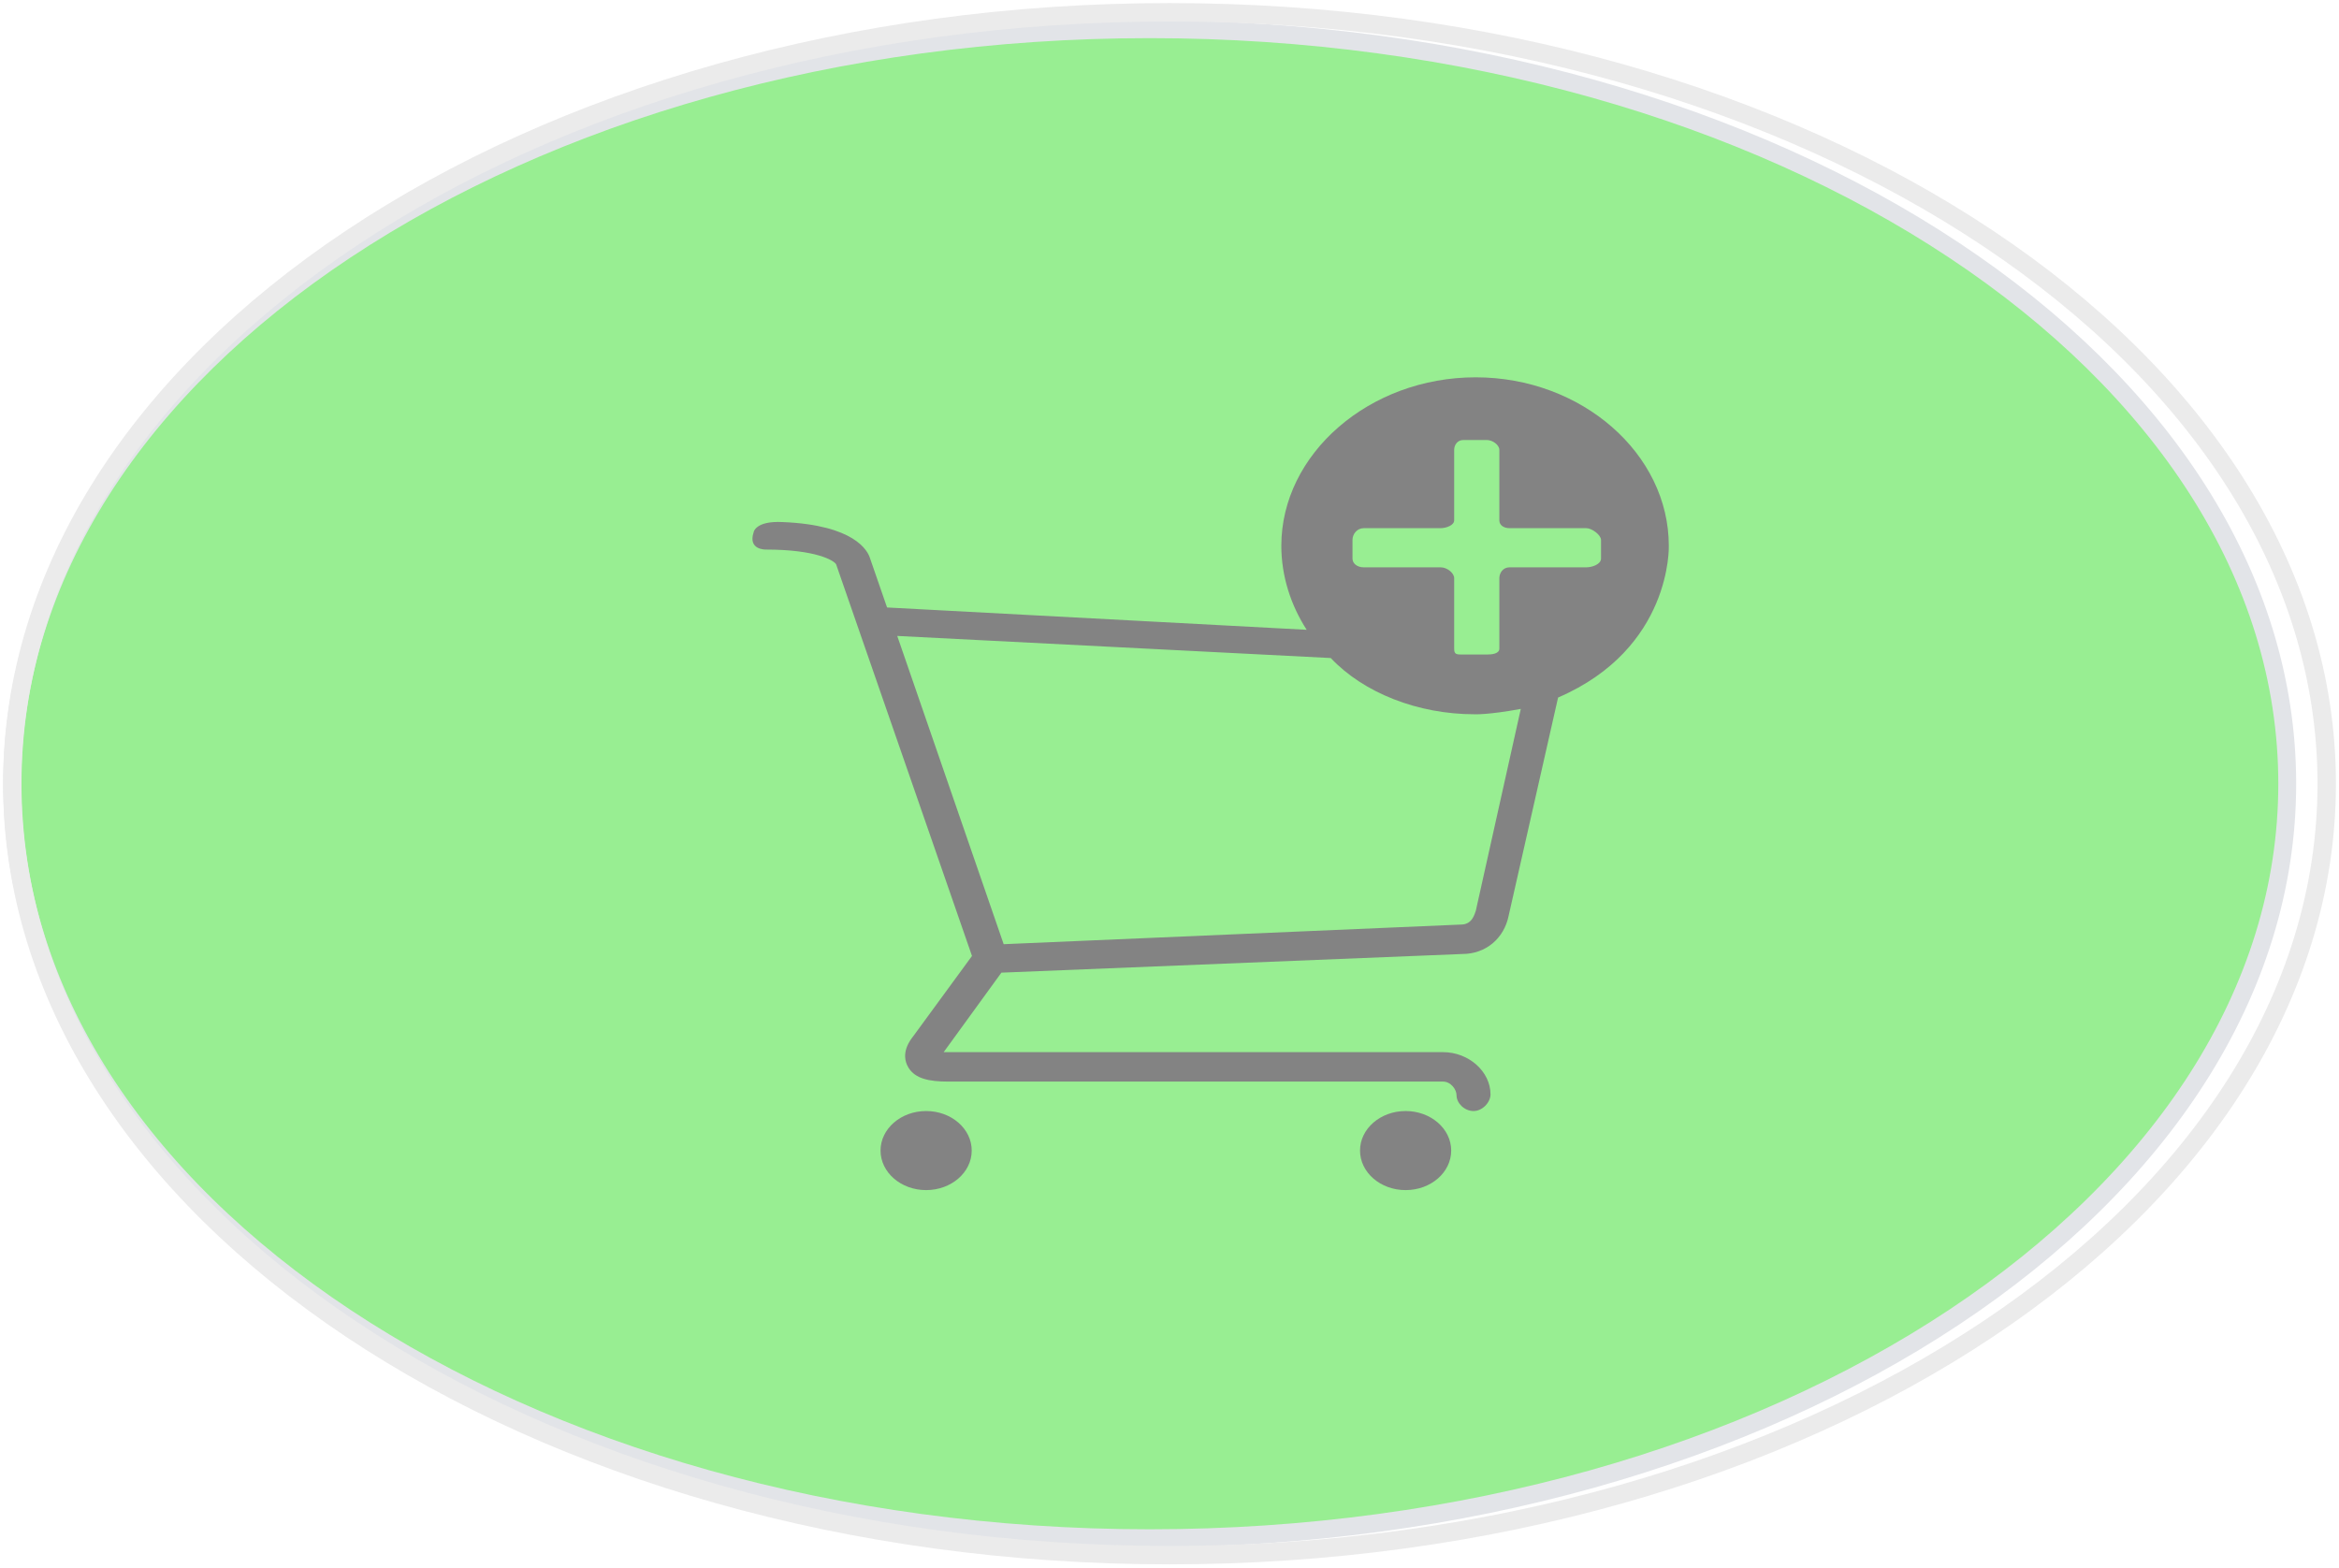
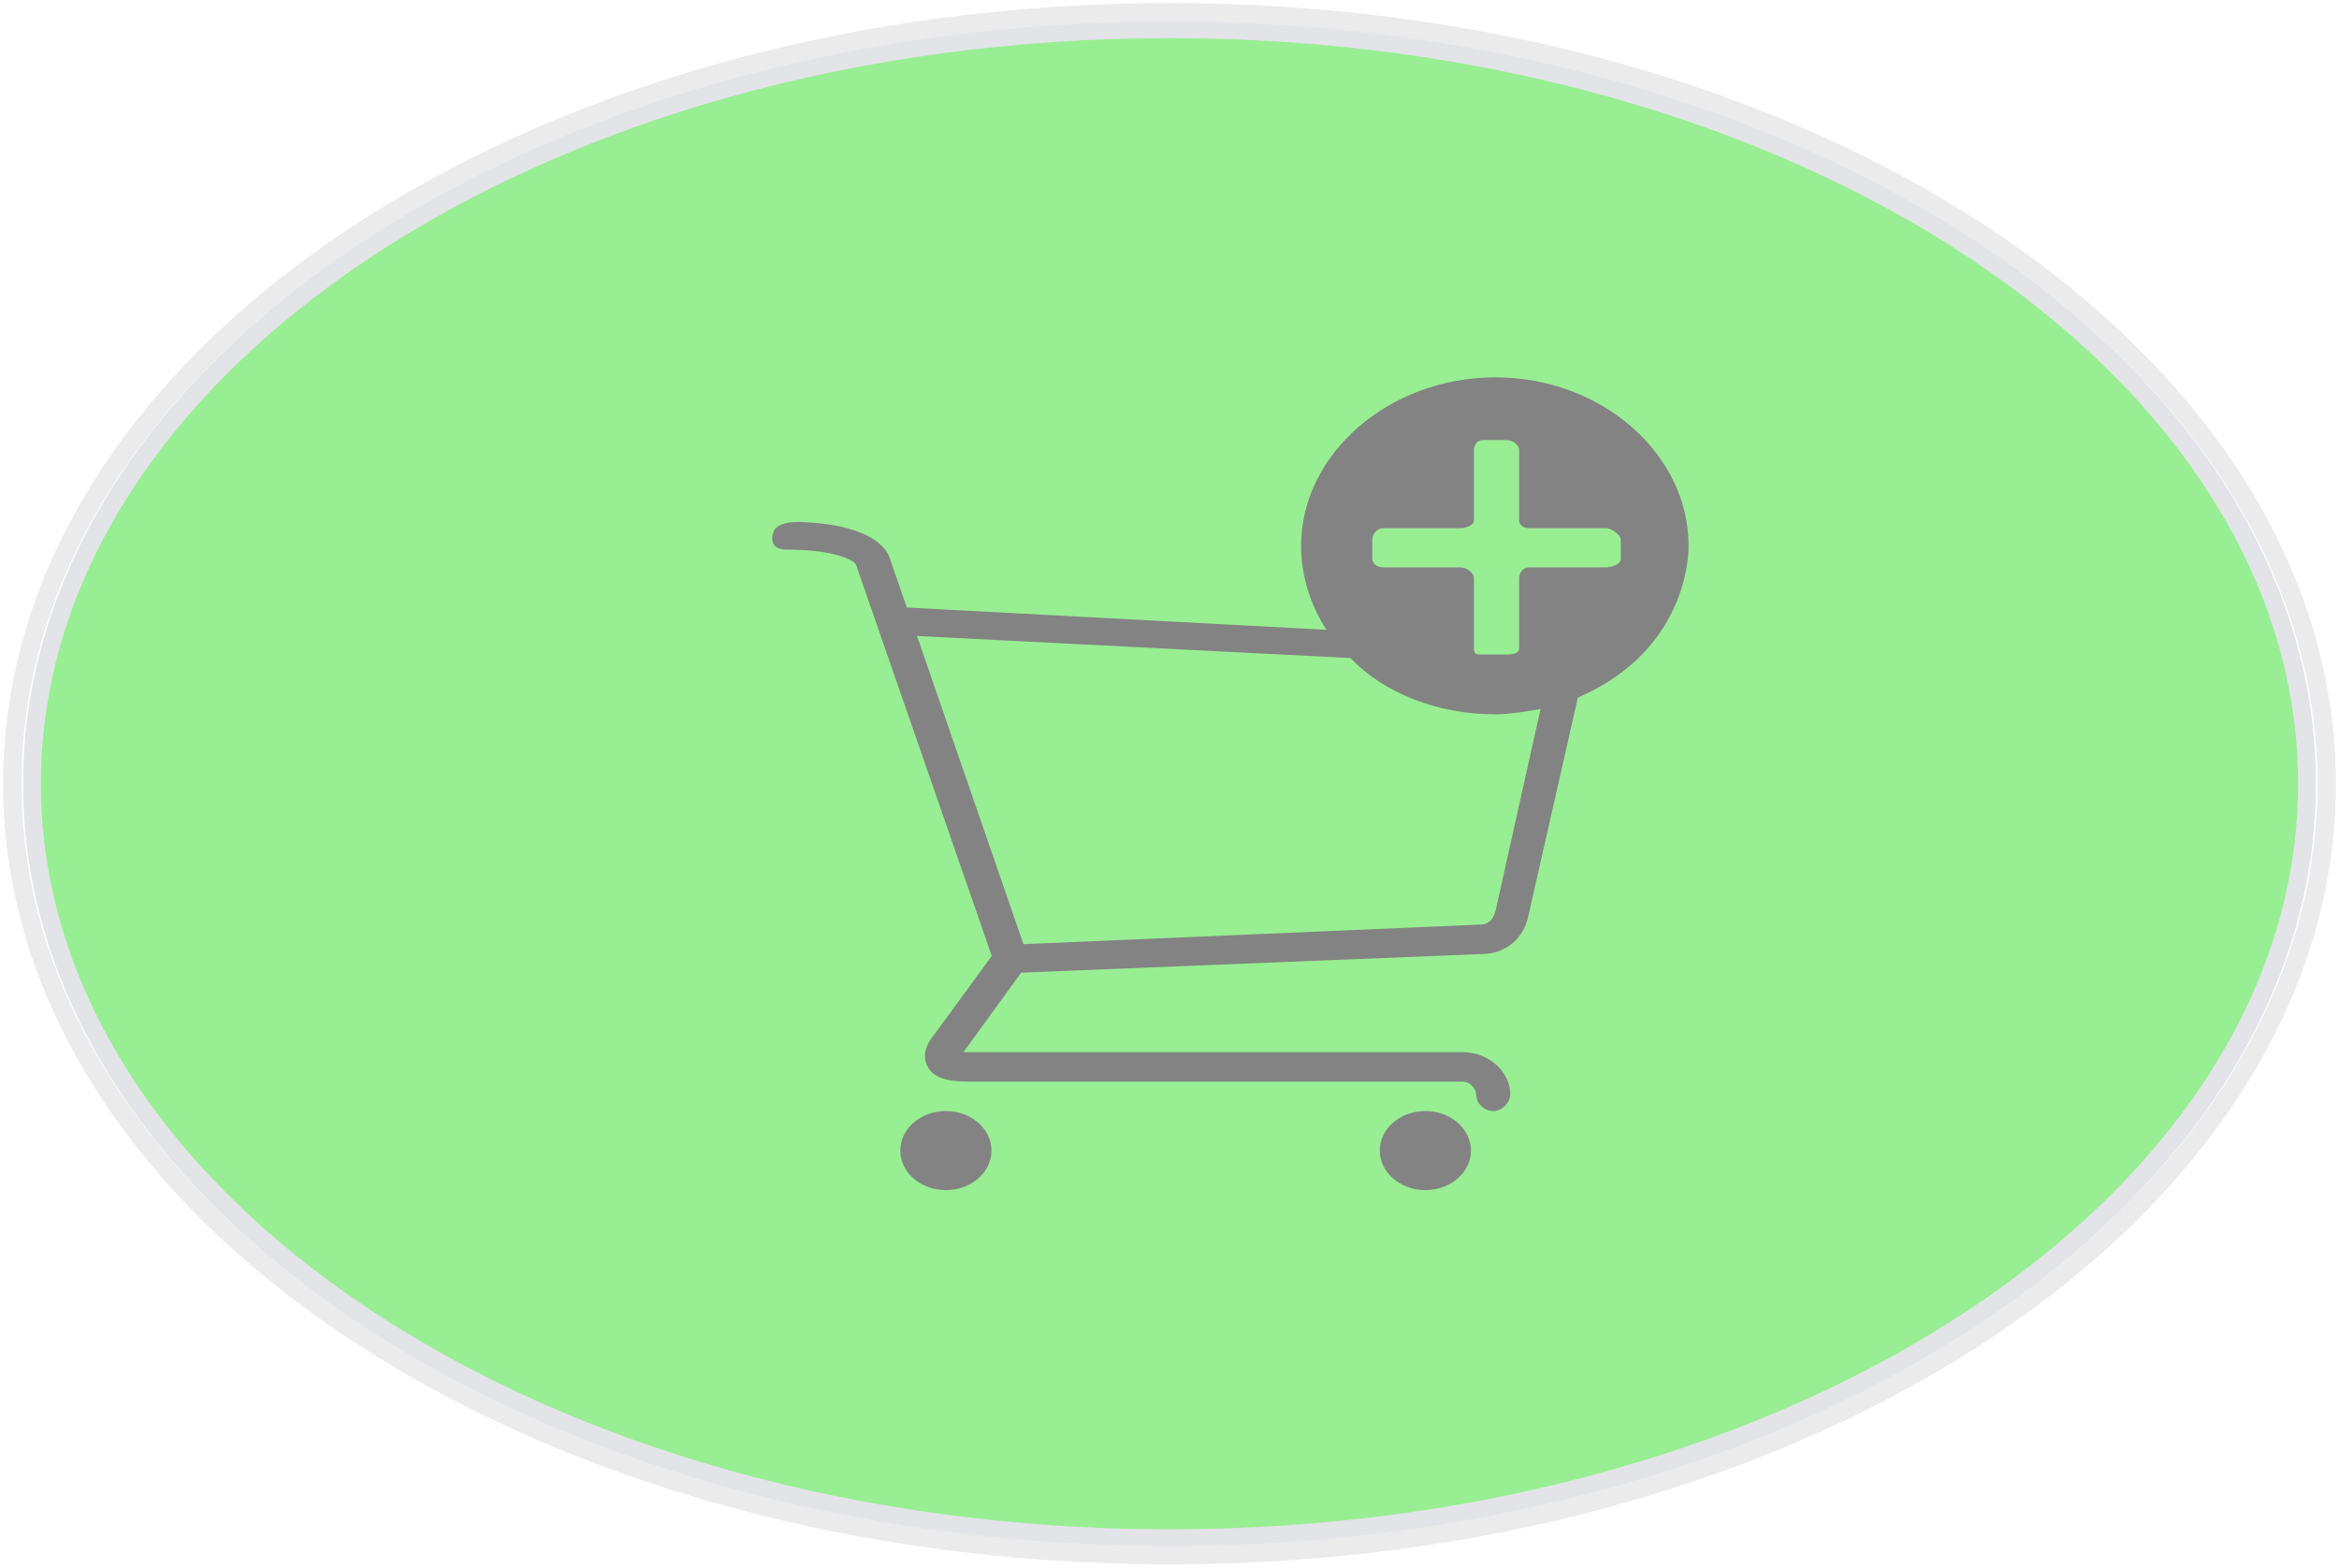
- <svg xmlns="http://www.w3.org/2000/svg" style="isolation:isolate" viewBox="540.644 190.451 50.284 33.698" width="50.284pt" height="33.698pt">
+ <svg xmlns="http://www.w3.org/2000/svg" style="isolation:isolate" viewBox="624.654 347.241 50.284 33.698" width="50.284pt" height="33.698pt">
  <defs>
-     <clipPath id="_clipPath_vVaFDC37BJgTXic8lvnKAasg4TgK3Ati">
-       <rect x="540.644" y="190.451" width="50.284" height="33.698" />
+     <clipPath id="_clipPath_HBtqtAa1F1rHKpbaR1UPwMX8T9UUdYa9">
+       <rect x="624.654" y="347.241" width="50.284" height="33.698" />
    </clipPath>
  </defs>
-   <g clip-path="url(#_clipPath_vVaFDC37BJgTXic8lvnKAasg4TgK3Ati)">
-     <ellipse vector-effect="non-scaling-stroke" cx="565.361" cy="207.3" rx="24.454" ry="16.221" fill="rgb(152,238,146)" stroke-width="0.512" stroke="rgb(226,228,232)" stroke-opacity="100" stroke-linejoin="miter" stroke-linecap="square" stroke-miterlimit="3" />
-     <ellipse vector-effect="non-scaling-stroke" cx="565.786" cy="207.3" rx="24.878" ry="16.585" fill="none" stroke-width="0.528" stroke="rgb(235,235,235)" stroke-opacity="100" stroke-linejoin="miter" stroke-linecap="square" stroke-miterlimit="3" />
-     <path d=" M 576.52 202.185 C 576.52 200.205 574.65 198.563 572.367 198.563 C 570.084 198.563 568.19 200.205 568.19 202.185 C 568.19 202.838 568.395 203.464 568.735 203.991 L 559.714 203.511 L 559.349 202.456 C 559.3 202.287 559.008 201.739 557.475 201.675 C 556.875 201.643 556.845 201.897 556.845 201.897 C 556.719 202.279 557.11 202.266 557.11 202.266 C 558.181 202.266 558.57 202.498 558.619 202.583 L 561.54 211.003 L 560.274 212.733 C 560.225 212.797 559.982 213.092 560.177 213.409 C 560.323 213.641 560.615 213.704 561.028 213.704 L 571.665 213.704 C 571.835 213.704 571.957 213.873 571.957 214 C 571.957 214.168 572.127 214.337 572.322 214.337 C 572.517 214.337 572.687 214.147 572.687 213.979 C 572.687 213.493 572.225 213.071 571.665 213.071 L 560.931 213.071 L 562.172 211.362 L 572.079 210.961 C 572.59 210.961 572.979 210.623 573.077 210.138 L 574.14 205.447 C 576.595 204.389 576.52 202.185 576.52 202.185 Z  M 572.371 210.032 C 572.346 210.095 572.298 210.328 572.054 210.328 L 562.221 210.75 L 559.933 204.123 L 569.253 204.598 C 569.959 205.348 571.128 205.807 572.343 205.807 C 572.343 205.807 572.628 205.823 573.338 205.692 L 572.371 210.032 Z  M 575.063 202.459 C 575.063 202.585 574.868 202.648 574.747 202.648 L 573.096 202.648 C 572.95 202.648 572.877 202.775 572.877 202.88 L 572.877 204.396 C 572.877 204.501 572.731 204.523 572.61 204.523 L 572.1 204.523 C 571.954 204.523 571.906 204.523 571.906 204.396 L 571.906 202.88 C 571.906 202.775 571.76 202.648 571.614 202.648 L 569.963 202.648 C 569.817 202.648 569.72 202.564 569.72 202.459 L 569.72 202.059 C 569.72 201.933 569.817 201.806 569.963 201.806 L 571.614 201.806 C 571.736 201.806 571.906 201.743 571.906 201.638 L 571.906 200.122 C 571.906 200.016 571.978 199.911 572.1 199.911 L 572.61 199.911 C 572.731 199.911 572.877 200.016 572.877 200.122 L 572.877 201.638 C 572.877 201.743 572.974 201.806 573.096 201.806 L 574.747 201.806 C 574.868 201.806 575.063 201.953 575.063 202.059 C 575.063 202.059 575.063 202.459 575.063 202.459 Z " fill="rgb(131,131,131)" />
-     <ellipse vector-effect="non-scaling-stroke" cx="570.862" cy="215.187" rx="0.98" ry="0.85" fill="rgb(131,131,131)" />
-     <ellipse vector-effect="non-scaling-stroke" cx="560.554" cy="215.187" rx="0.98" ry="0.85" fill="rgb(131,131,131)" />
+   <g clip-path="url(#_clipPath_HBtqtAa1F1rHKpbaR1UPwMX8T9UUdYa9)">
+     <ellipse vector-effect="non-scaling-stroke" cx="649.796" cy="364.09" rx="24.454" ry="16.221" fill="rgb(152,238,146)" stroke-width="0.512" stroke="rgb(226,228,232)" stroke-opacity="100" stroke-linejoin="miter" stroke-linecap="square" stroke-miterlimit="3" />
+     <ellipse vector-effect="non-scaling-stroke" cx="649.796" cy="364.09" rx="24.878" ry="16.585" fill="none" stroke-width="0.528" stroke="rgb(235,235,235)" stroke-opacity="100" stroke-linejoin="miter" stroke-linecap="square" stroke-miterlimit="3" />
+     <g>
+       <path d=" M 660.955 358.975 C 660.955 356.996 659.085 355.353 656.802 355.353 C 654.519 355.353 652.625 356.996 652.625 358.975 C 652.625 359.628 652.83 360.254 653.17 360.781 L 644.149 360.302 L 643.784 359.246 C 643.735 359.078 643.443 358.529 641.91 358.466 C 641.31 358.433 641.28 358.687 641.28 358.687 C 641.154 359.069 641.545 359.056 641.545 359.056 C 642.616 359.056 643.005 359.289 643.054 359.373 L 645.975 367.793 L 644.709 369.524 C 644.66 369.587 644.417 369.882 644.612 370.199 C 644.758 370.431 645.05 370.494 645.463 370.494 L 656.1 370.494 C 656.27 370.494 656.392 370.663 656.392 370.79 C 656.392 370.959 656.562 371.128 656.757 371.128 C 656.952 371.128 657.122 370.938 657.122 370.769 C 657.122 370.283 656.66 369.861 656.1 369.861 L 645.366 369.861 L 646.607 368.152 L 656.514 367.751 C 657.025 367.751 657.414 367.413 657.511 366.928 L 658.575 362.238 C 661.03 361.18 660.955 358.975 660.955 358.975 Z  M 656.806 366.822 C 656.781 366.886 656.733 367.118 656.489 367.118 L 646.656 367.54 L 644.368 360.914 L 653.688 361.388 C 654.394 362.138 655.563 362.597 656.778 362.597 C 656.778 362.597 657.063 362.613 657.773 362.483 L 656.806 366.822 Z  M 659.498 359.249 C 659.498 359.375 659.303 359.439 659.182 359.439 L 657.53 359.439 C 657.385 359.439 657.312 359.565 657.312 359.67 L 657.312 361.186 C 657.312 361.292 657.166 361.313 657.045 361.313 L 656.535 361.313 C 656.389 361.313 656.341 361.313 656.341 361.186 L 656.341 359.67 C 656.341 359.565 656.195 359.439 656.049 359.439 L 654.398 359.439 C 654.252 359.439 654.155 359.354 654.155 359.249 L 654.155 358.849 C 654.155 358.723 654.252 358.596 654.398 358.596 L 656.049 358.596 C 656.171 358.596 656.341 358.533 656.341 358.428 L 656.341 356.912 C 656.341 356.807 656.413 356.701 656.535 356.701 L 657.045 356.701 C 657.166 356.701 657.312 356.807 657.312 356.912 L 657.312 358.428 C 657.312 358.533 657.409 358.596 657.53 358.596 L 659.182 358.596 C 659.303 358.596 659.498 358.744 659.498 358.849 C 659.498 358.849 659.498 359.249 659.498 359.249 Z " fill="rgb(131,131,131)" />
+       <ellipse vector-effect="non-scaling-stroke" cx="655.297" cy="371.977" rx="0.98" ry="0.85" fill="rgb(131,131,131)" />
+       <ellipse vector-effect="non-scaling-stroke" cx="644.989" cy="371.977" rx="0.98" ry="0.85" fill="rgb(131,131,131)" />
+     </g>
  </g>
</svg>
